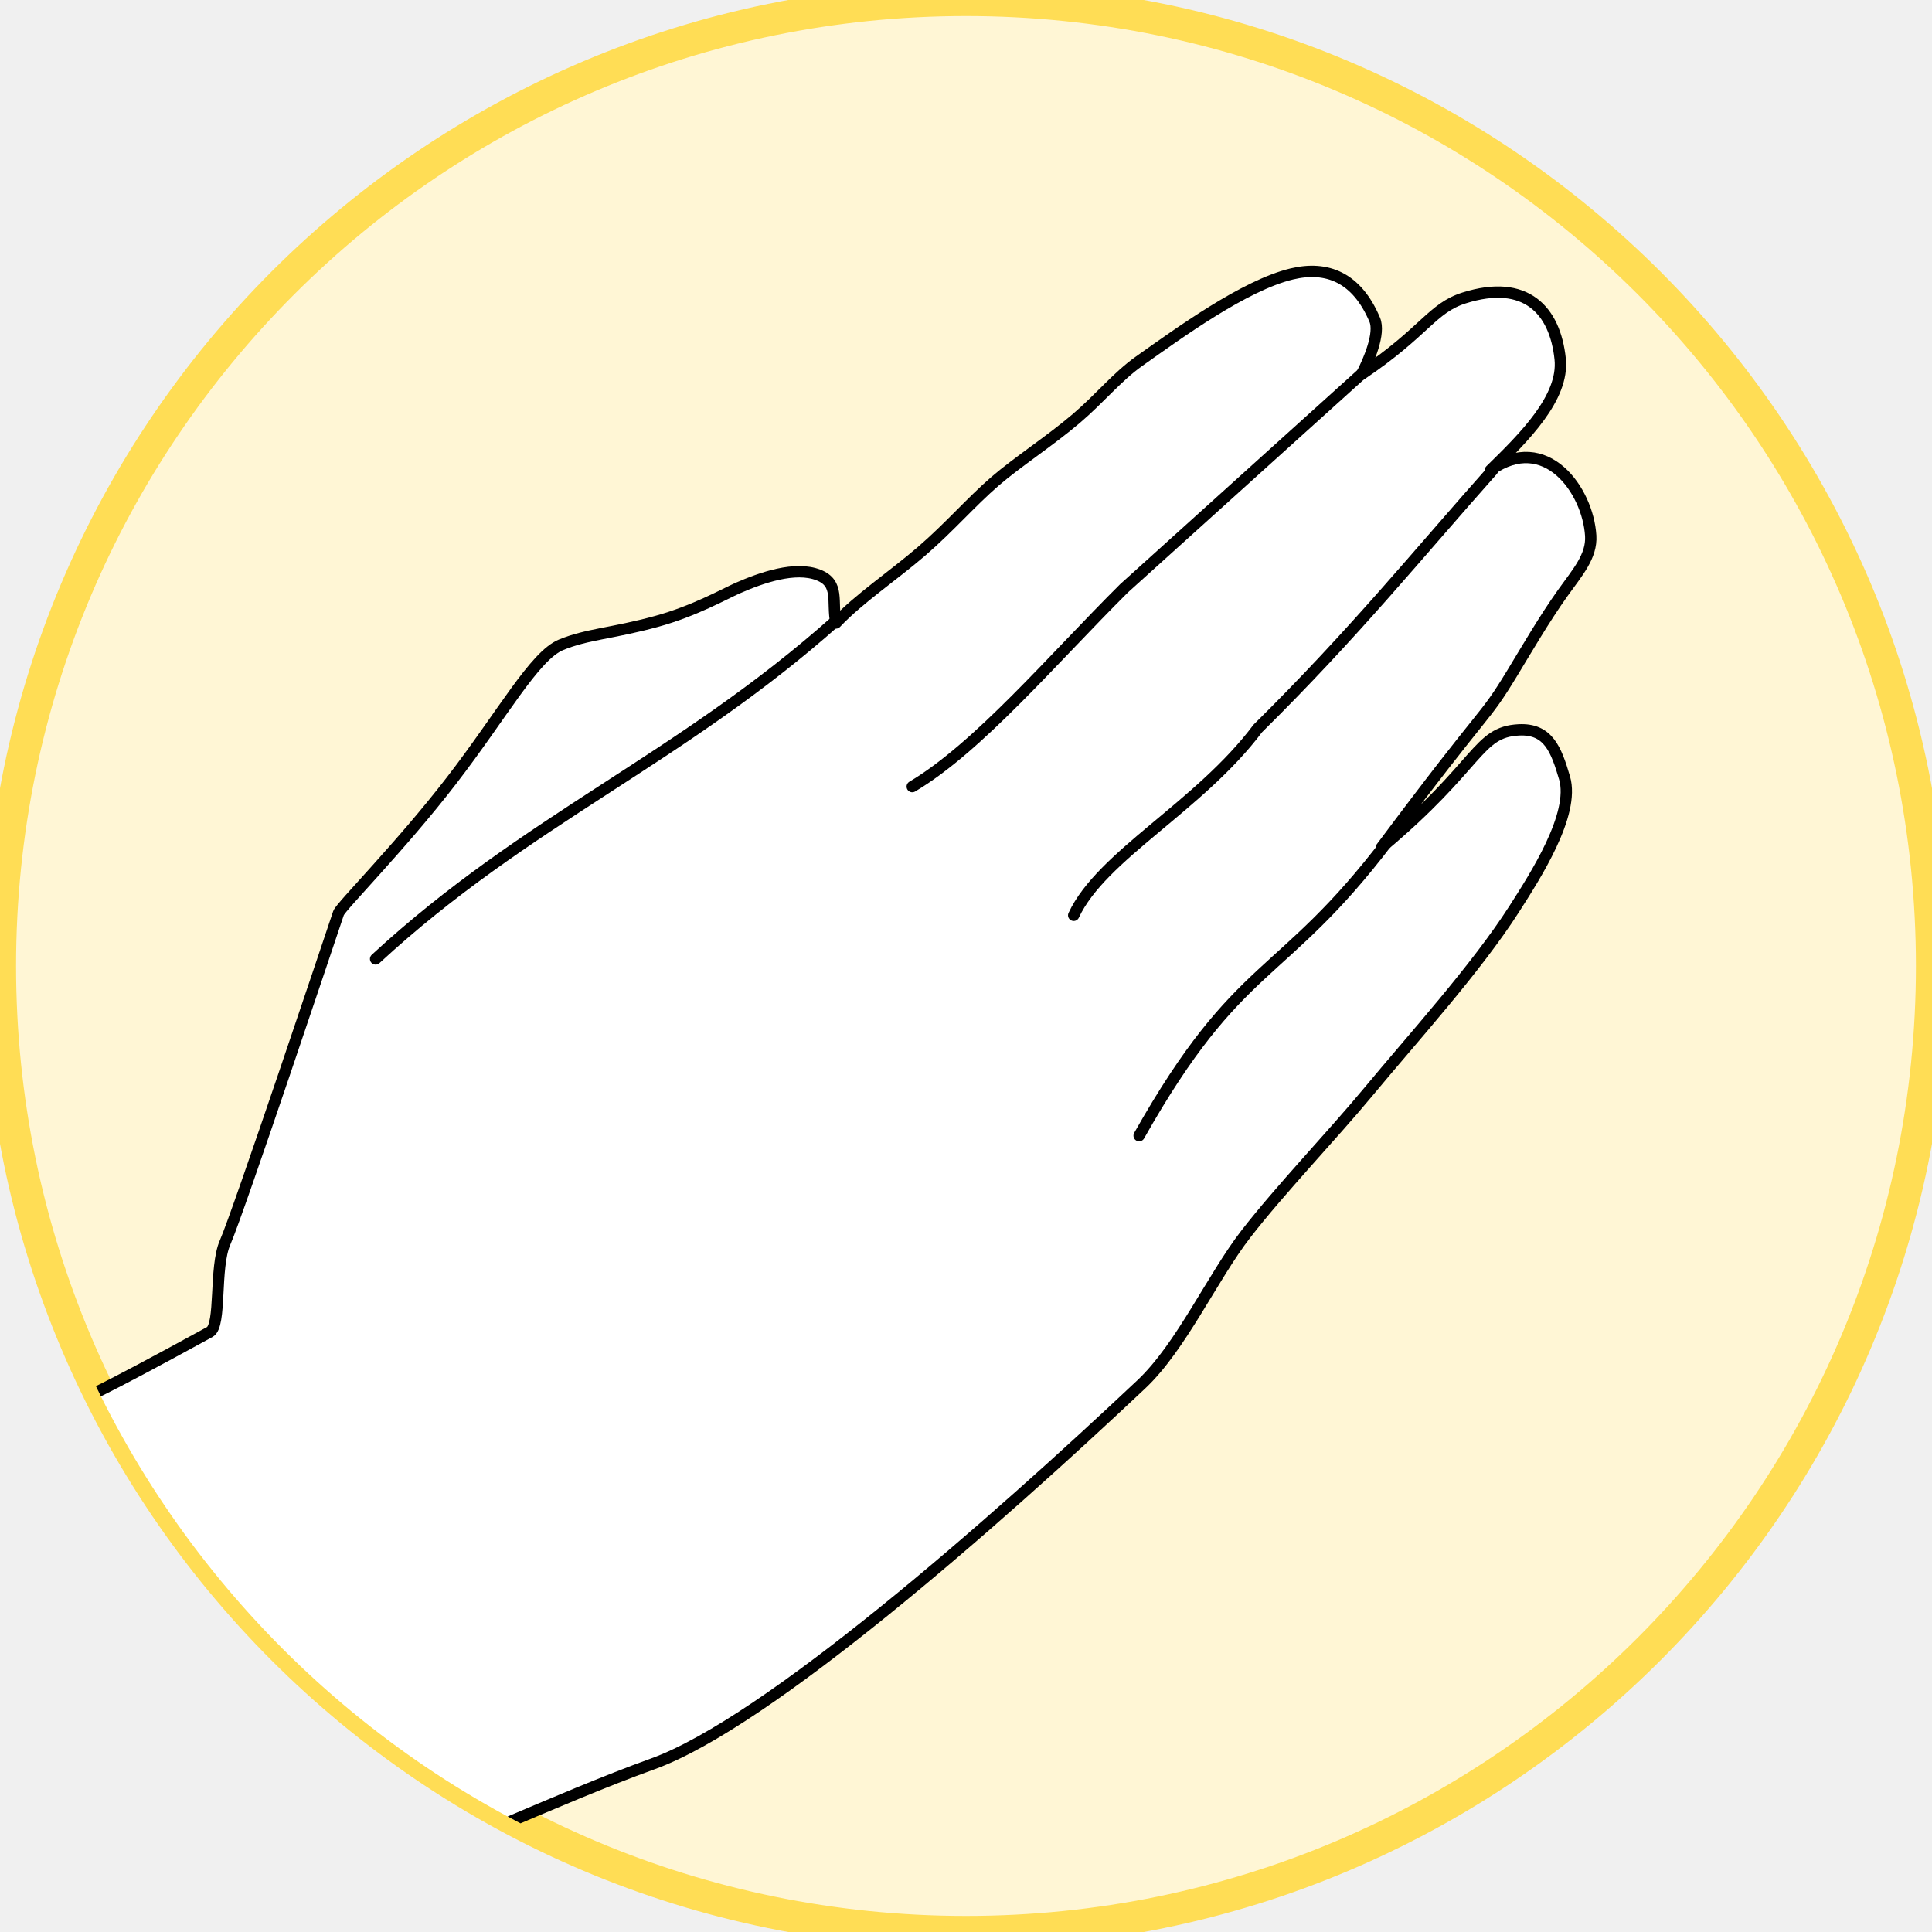
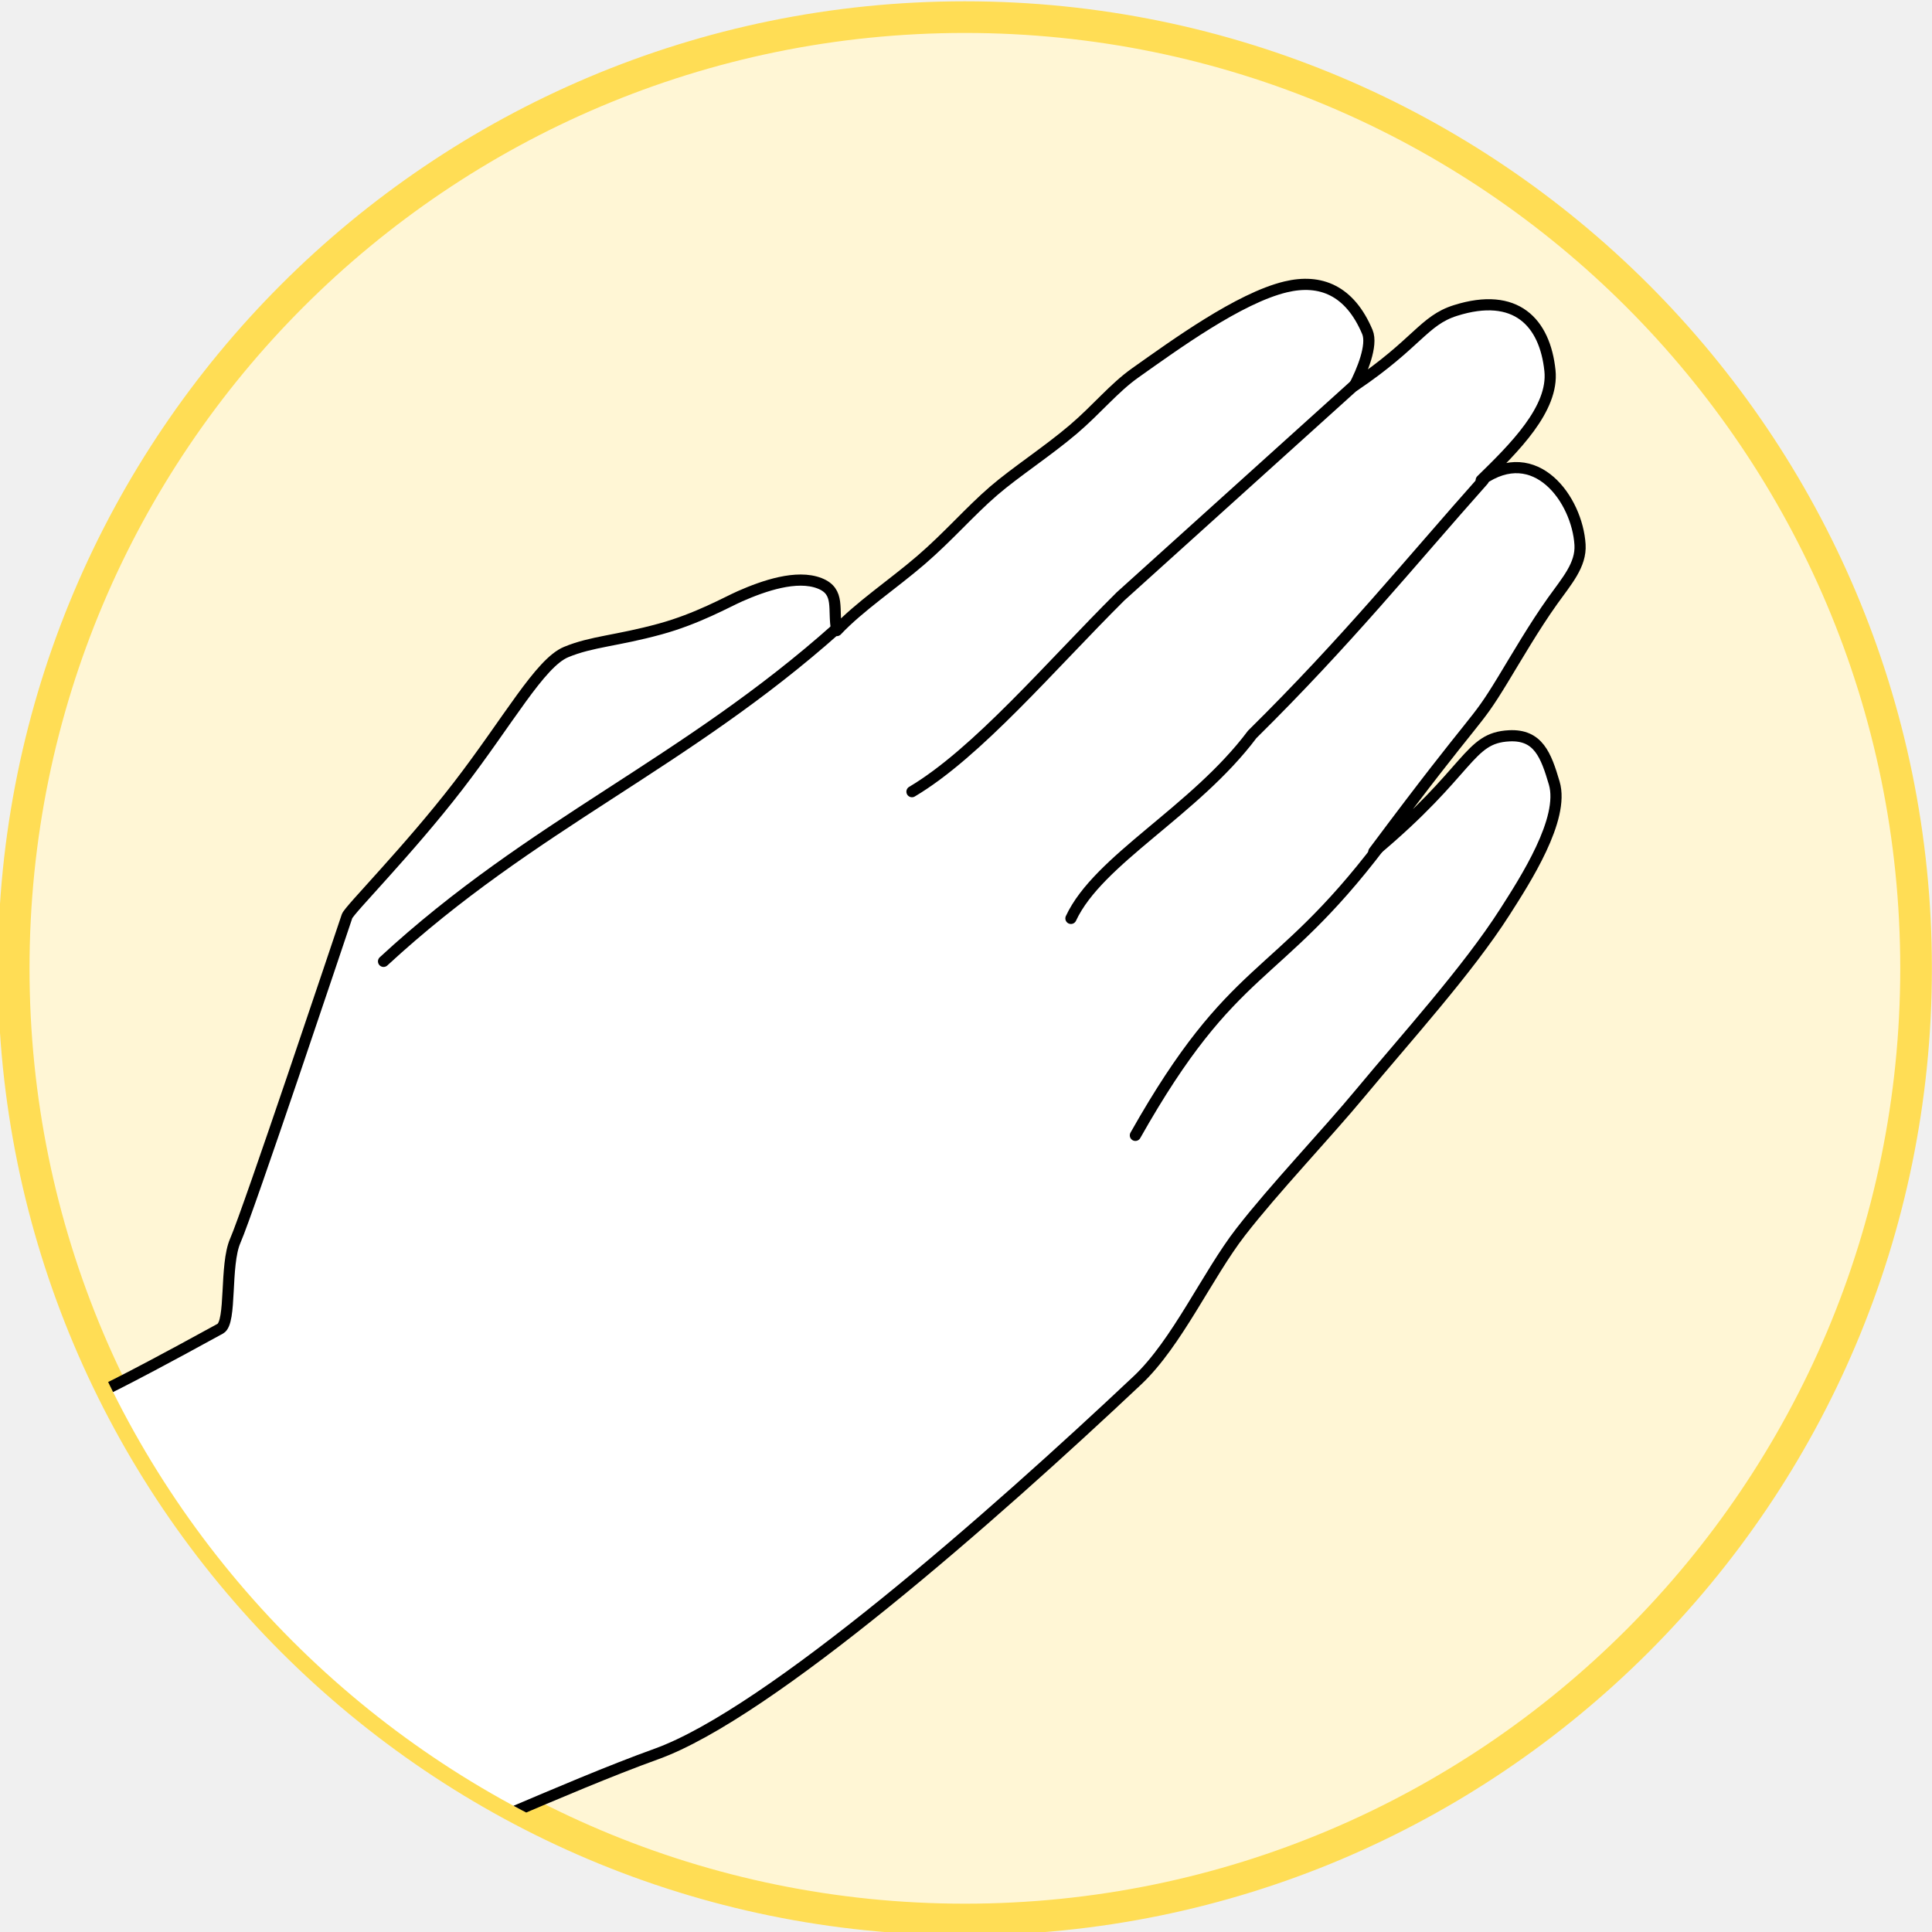
- <svg xmlns="http://www.w3.org/2000/svg" viewBox="326.227 127.534 170.347 170.347" width="170" height="170">
+ <svg xmlns="http://www.w3.org/2000/svg" viewBox="325.0 126.0 173.0 173.0" width="170" height="170">
  <defs>
    <clipPath clipPathUnits="userSpaceOnUse" id="clipPath3447">
      <path style="fill:#d7f4d7;fill-opacity:1;stroke:#87de87;stroke-width:11.44;stroke-linecap:round;stroke-linejoin:round;stroke-miterlimit:4;stroke-opacity:1;stroke-dasharray:none" id="use3449" d="m 217.681,-211.357 c 0,189.896 -153.941,343.837 -343.837,343.837 -189.896,0 -343.837,-153.941 -343.837,-343.837 0,-189.896 153.941,-343.837 343.837,-343.837 189.896,0 343.837,153.941 343.837,343.837 z" transform="matrix(0.874101, 0, 0, 0.874101, 467.7153, 442.1475)" />
    </clipPath>
  </defs>
  <g transform="matrix(0.283393, 0, 0, 0.283393, 310.1034, 139.7619)" id="g3479">
    <path transform="matrix(0.874101,0,0,0.874101,467.716,442.147)" d="m 217.681,-211.357 c 0,189.896 -153.941,343.837 -343.837,343.837 -189.896,0 -343.837,-153.941 -343.837,-343.837 0,-189.896 153.941,-343.837 343.837,-343.837 189.896,0 343.837,153.941 343.837,343.837 z" id="use3422" style="fill:#fff6d5;fill-opacity:1;stroke:#ffdd55;stroke-width:11.44;stroke-linecap:round;stroke-linejoin:round;stroke-miterlimit:4;stroke-opacity:1;stroke-dasharray:none" />
    <g id="g3260" clip-path="url(#clipPath3447)">
      <path id="path3240" d="M 84.76 391.24 C 84.03 391.065 85.168 391.579 122.172 371.267 C 125.837 369.255 123.514 351.192 126.923 343.439 C 131.068 334.013 159.633 248.597 162.217 240.95 C 162.913 238.892 181.562 220.214 197.323 199.768 C 213.223 179.141 223.175 160.894 231.448 157.466 C 239.571 154.1 247.409 153.958 261.176 150.182 C 272.959 146.95 282.274 141.645 286.425 139.819 C 293.846 136.556 304.291 132.917 311.538 135.747 C 318.232 138.36 315.632 144.077 316.968 150.679 C 324.026 143.161 334.748 136.004 343.557 128.418 C 352.25 120.933 359.027 113.013 366.516 106.561 C 373.487 100.556 383.602 94.013 391.773 87.046 C 399.137 80.767 404.54 74.017 411.312 69.231 C 423.689 60.483 444.083 45.603 458.824 42.081 C 469.793 39.461 479.057 43.169 484.615 56.335 C 486.395 60.55 482.795 68.964 480.543 73.303 C 500.376 59.92 502.388 52.721 512.443 49.548 C 531.616 43.496 540.718 53.346 542.308 68.552 C 543.568 80.604 531.031 92.975 520.588 103.167 C 537.79 91.007 550.937 109.337 551.81 123.529 C 552.204 129.935 547.617 135.035 543.152 141.294 C 537.318 149.474 531.738 159.124 527.376 166.29 C 517.911 181.836 520.982 174.588 486.652 220.588 C 517.497 194.813 516.412 184.608 529.412 183.937 C 538.619 183.461 541.054 190.027 543.665 198.869 C 547.018 210.222 534.427 229.617 528.054 239.593 C 516.276 258.03 496.543 279.764 482.579 296.606 C 471.429 310.055 455.274 326.917 444.57 340.724 C 434.084 354.25 424.449 375.821 411.991 387.557 C 366.222 430.673 295.596 492.822 259.955 505.656 C 245.256 510.949 227.538 518.533 213.343 524.562 C 170.699 542.674 84.76 390.561 84.76 391.24 Z" style="fill:#ffffff;fill-opacity:1;stroke:#000000;stroke-width:3.529;stroke-linecap:round;stroke-linejoin:round;stroke-miterlimit:4;stroke-opacity:1;stroke-dasharray:none" />
      <path id="path3242" d="m 481.9,71.946 -75.281,67.937 c -22.22,22.094 -45.322,49.484 -65.896,61.701" style="fill:#ffffff;fill-opacity:0.167;stroke:#000000;stroke-width:3.529;stroke-linecap:round;stroke-linejoin:round;stroke-miterlimit:4;stroke-opacity:1;stroke-dasharray:none" />
      <path id="path3244" d="m 521.267,103.167 c -23.393,26.296 -43.085,50.742 -73.036,80.318 -18.257,24.342 -48.605,39.514 -57.28,58.144" style="fill:#ffffff;fill-opacity:0.167;stroke:#000000;stroke-width:3.529;stroke-linecap:round;stroke-linejoin:round;stroke-miterlimit:4;stroke-opacity:1;stroke-dasharray:none" />
      <path id="path3246" d="M 488.688,218.552 C 455.288,262.511 442.533,254.867 411.312,310.181" style="fill:#ffffff;fill-opacity:0.167;stroke:#000000;stroke-width:3.529;stroke-linecap:round;stroke-linejoin:round;stroke-miterlimit:4;stroke-opacity:1;stroke-dasharray:none" />
      <path id="path3248" d="M 173.756,255.204 C 220.742,211.79 268.713,193.033 316.968,150 l 0,0" style="fill:#ffffff;fill-opacity:0.167;stroke:#000000;stroke-width:3.529;stroke-linecap:round;stroke-linejoin:round;stroke-miterlimit:4;stroke-opacity:1;stroke-dasharray:none" />
    </g>
  </g>
</svg>
